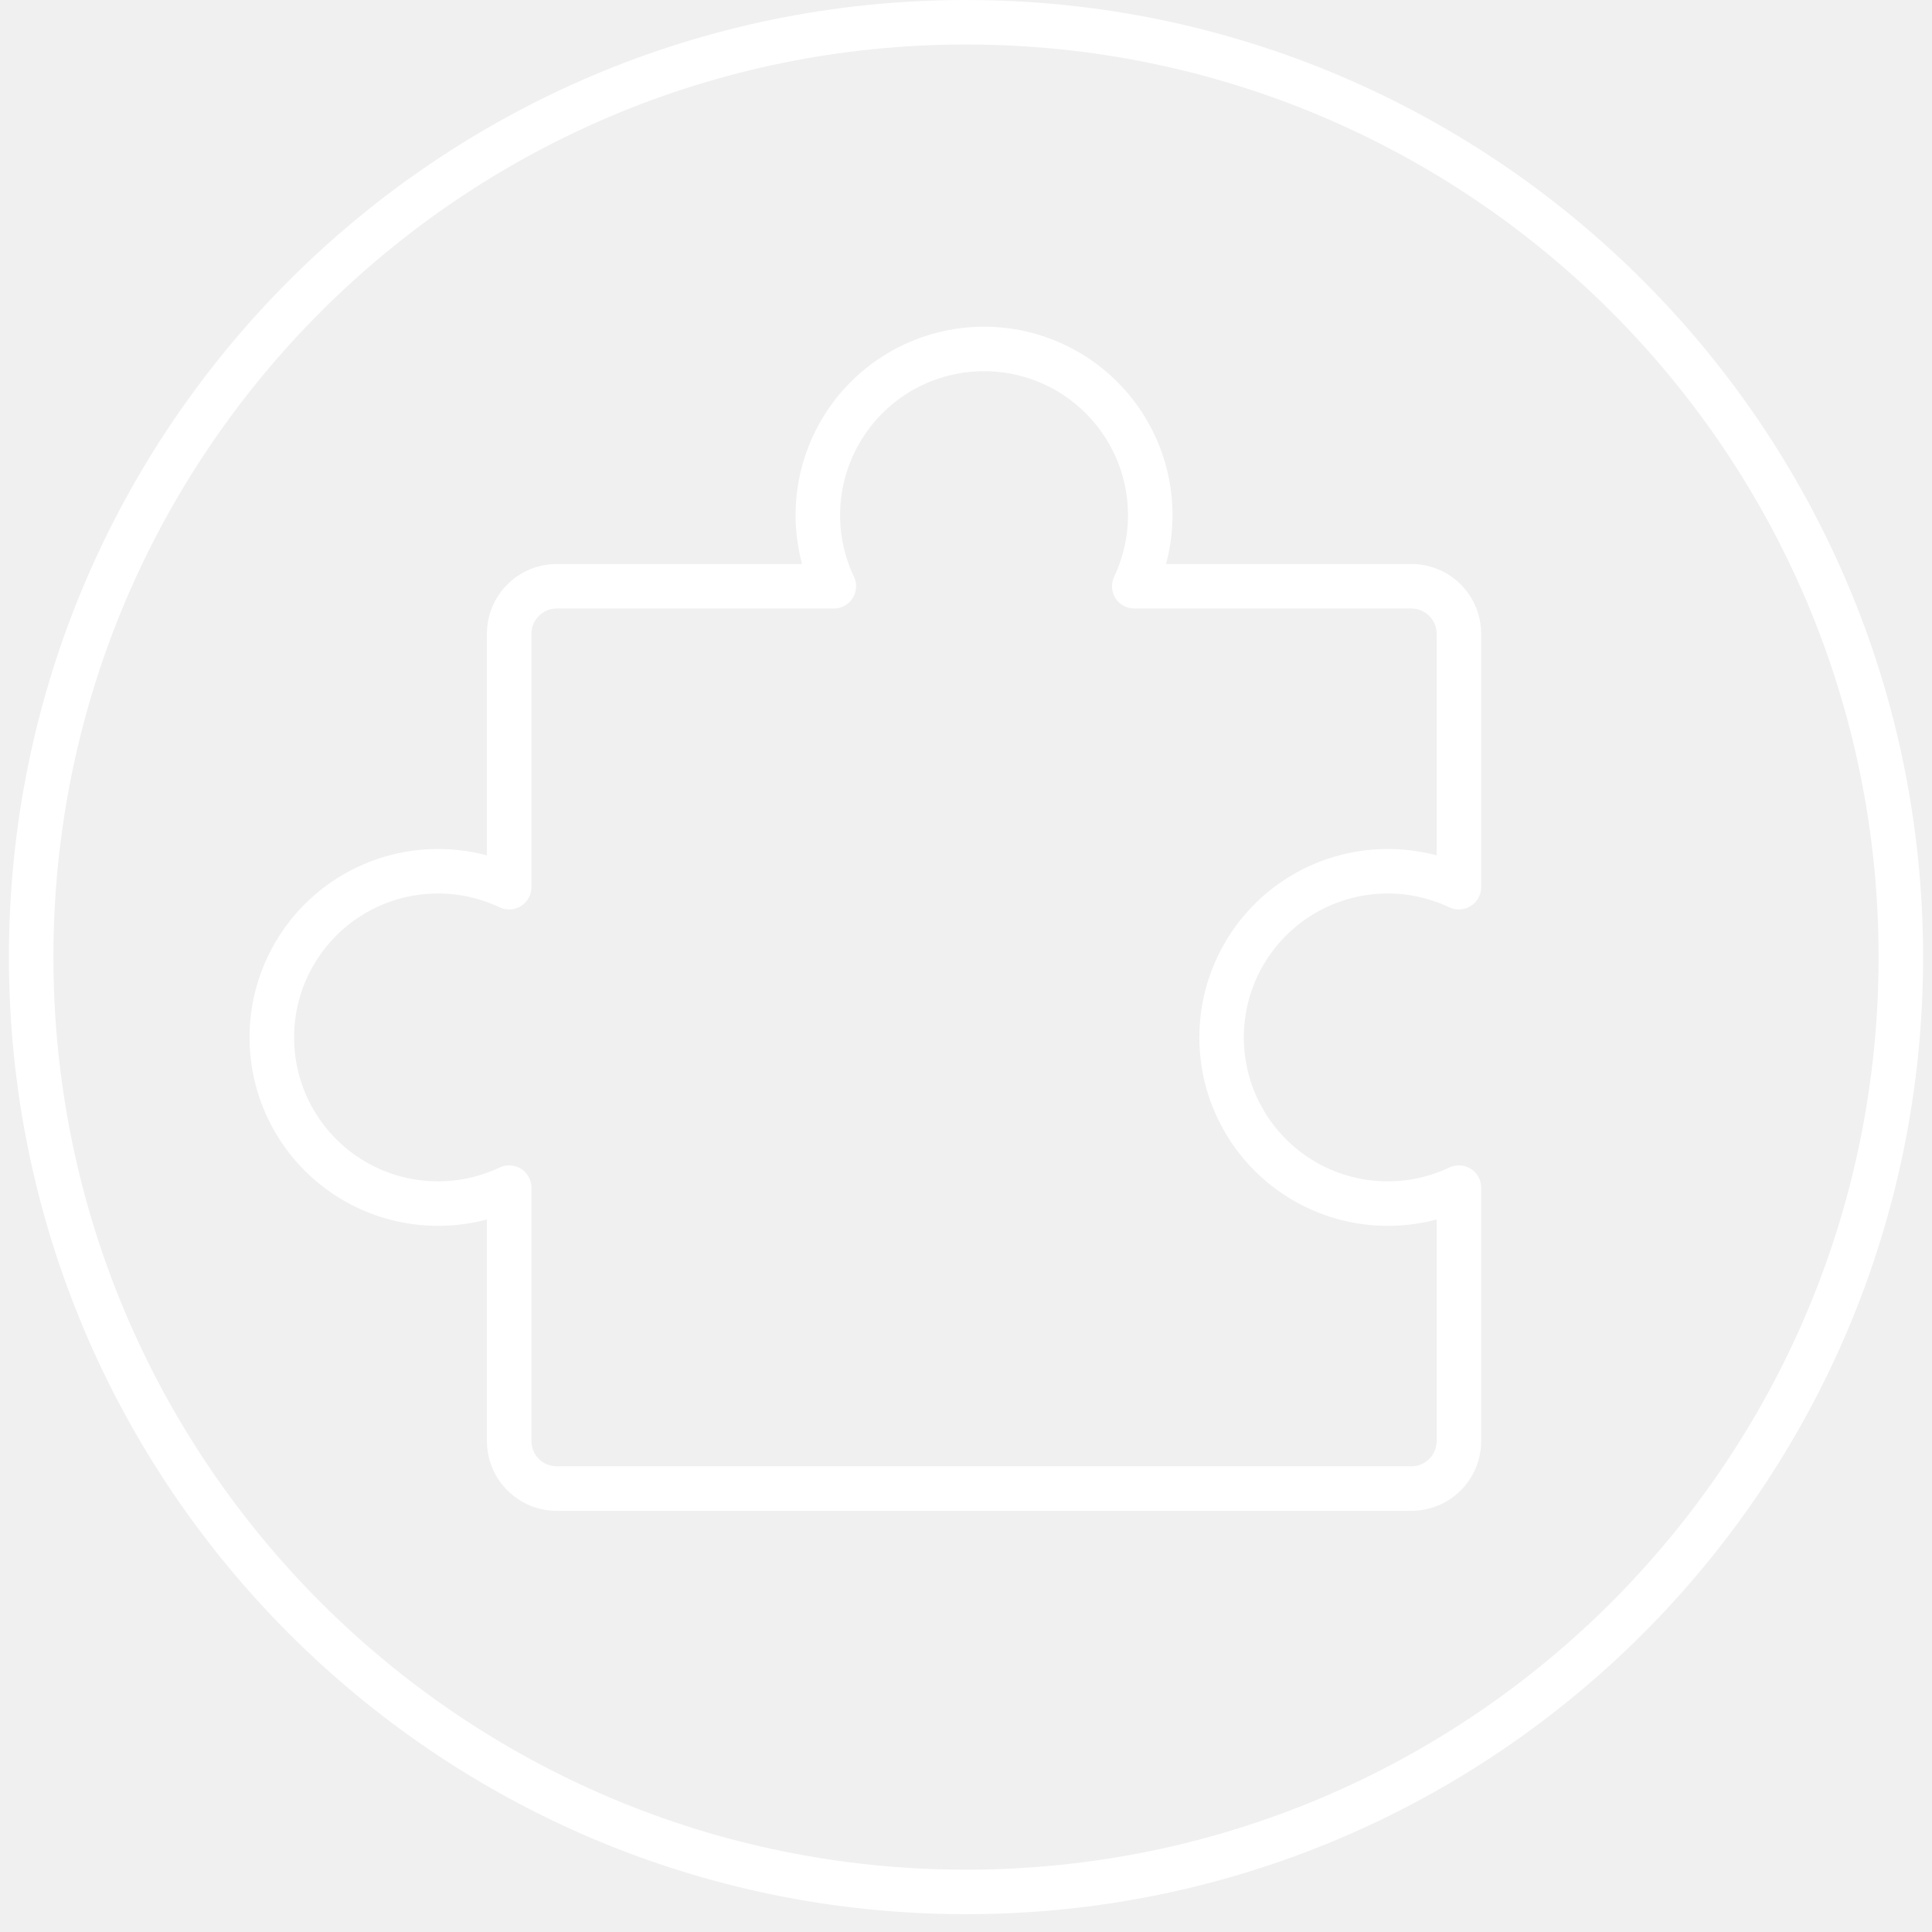
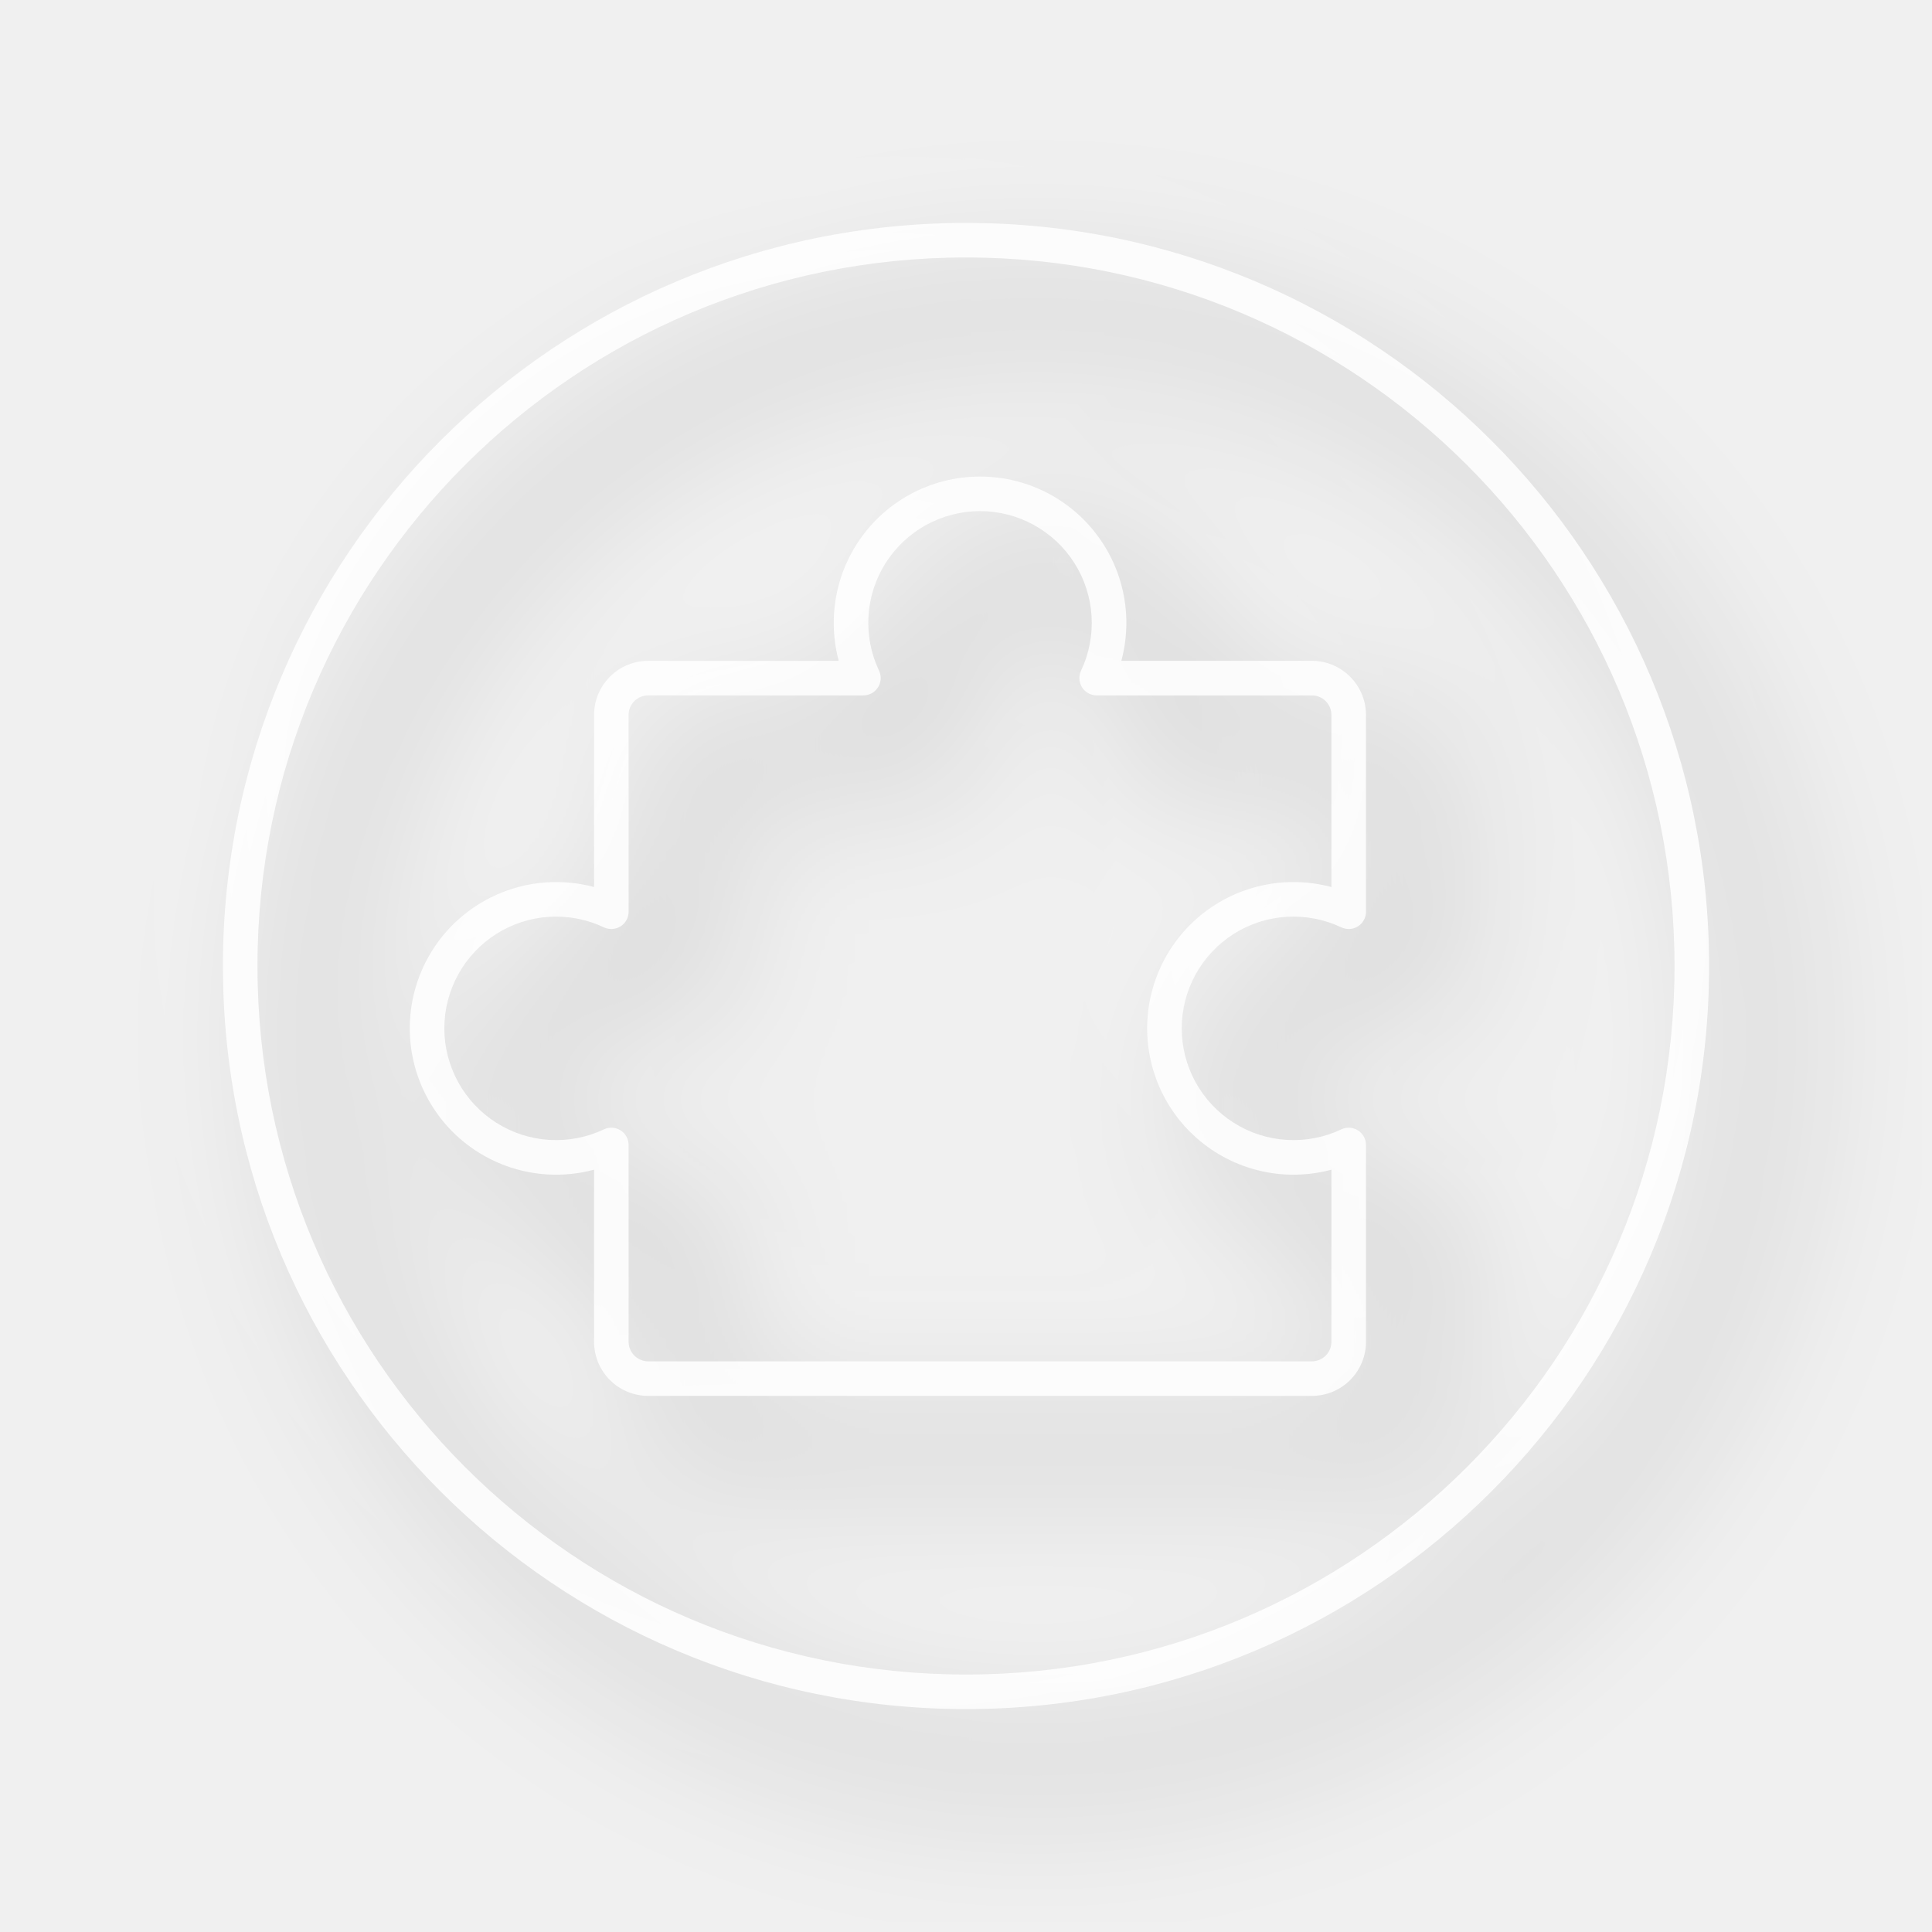
- <svg xmlns="http://www.w3.org/2000/svg" width="31" height="31" viewBox="0 0 31 31" fill="none">
-   <path fill-rule="evenodd" clip-rule="evenodd" d="M15.5 0.714C7.413 0.714 0.857 7.27 0.857 15.357C0.857 23.444 7.413 30 15.5 30C23.587 30 30.143 23.444 30.143 15.357C30.143 7.27 23.587 0.714 15.5 0.714ZM0.143 15.357C0.143 6.876 7.018 0 15.5 0C23.981 0 30.857 6.876 30.857 15.357C30.857 23.839 23.981 30.714 15.5 30.714C7.018 30.714 0.143 23.839 0.143 15.357Z" fill="white" />
-   <path fill-rule="evenodd" clip-rule="evenodd" d="M15.79 5.956C15.4 5.956 15.017 6.055 14.676 6.242C14.334 6.43 14.046 6.702 13.838 7.031C13.63 7.36 13.508 7.736 13.484 8.125C13.46 8.514 13.535 8.902 13.702 9.254C13.755 9.365 13.747 9.495 13.681 9.598C13.616 9.702 13.502 9.764 13.379 9.764L8.932 9.764C8.879 9.764 8.826 9.775 8.777 9.795C8.728 9.816 8.683 9.845 8.646 9.883C8.608 9.921 8.578 9.965 8.558 10.014C8.538 10.063 8.527 10.116 8.527 10.169L8.527 14.236C8.527 14.358 8.464 14.472 8.361 14.537C8.258 14.603 8.128 14.611 8.017 14.559C7.665 14.392 7.277 14.317 6.888 14.341C6.499 14.364 6.122 14.486 5.793 14.694C5.464 14.902 5.193 15.191 5.005 15.532C4.817 15.873 4.719 16.256 4.719 16.646C4.719 17.035 4.817 17.419 5.005 17.76C5.193 18.101 5.464 18.389 5.793 18.598C6.122 18.806 6.499 18.928 6.888 18.951C7.277 18.975 7.665 18.9 8.017 18.733C8.128 18.681 8.258 18.689 8.361 18.754C8.464 18.82 8.527 18.934 8.527 19.056L8.527 23.123C8.527 23.176 8.538 23.228 8.558 23.277C8.578 23.327 8.608 23.371 8.646 23.409C8.683 23.447 8.728 23.476 8.777 23.497C8.826 23.517 8.879 23.527 8.932 23.527L22.647 23.527C22.755 23.527 22.858 23.485 22.933 23.409C23.009 23.333 23.052 23.23 23.052 23.123L23.052 19.567C22.738 19.651 22.411 19.684 22.084 19.664C21.574 19.633 21.081 19.474 20.651 19.201C20.22 18.928 19.865 18.551 19.619 18.104C19.373 17.658 19.244 17.156 19.244 16.646C19.244 16.136 19.373 15.634 19.619 15.188C19.865 14.741 20.22 14.363 20.651 14.091C21.081 13.818 21.574 13.659 22.084 13.628C22.411 13.608 22.738 13.641 23.052 13.725L23.052 10.169C23.052 10.062 23.009 9.959 22.933 9.883C22.858 9.807 22.755 9.764 22.647 9.764L18.2 9.764C18.077 9.764 17.963 9.702 17.898 9.598C17.832 9.495 17.825 9.365 17.877 9.254C18.044 8.902 18.119 8.514 18.095 8.125C18.071 7.736 17.95 7.36 17.741 7.031C17.533 6.702 17.245 6.43 16.904 6.242C16.562 6.055 16.179 5.956 15.79 5.956ZM14.331 5.617C14.778 5.371 15.28 5.242 15.79 5.242C16.3 5.242 16.801 5.371 17.248 5.617C17.695 5.863 18.072 6.218 18.345 6.649C18.618 7.08 18.777 7.573 18.808 8.082C18.828 8.409 18.794 8.736 18.71 9.05L22.647 9.05C22.944 9.05 23.229 9.168 23.439 9.378C23.648 9.588 23.766 9.872 23.766 10.169L23.766 14.236C23.766 14.358 23.704 14.472 23.6 14.537C23.497 14.603 23.367 14.611 23.256 14.559C22.904 14.392 22.516 14.317 22.127 14.341C21.738 14.364 21.362 14.486 21.032 14.694C20.703 14.902 20.432 15.191 20.244 15.532C20.056 15.873 19.958 16.256 19.958 16.646C19.958 17.035 20.056 17.419 20.244 17.76C20.432 18.101 20.703 18.389 21.032 18.598C21.362 18.806 21.738 18.928 22.127 18.951C22.516 18.975 22.904 18.9 23.256 18.733C23.367 18.681 23.497 18.689 23.6 18.754C23.704 18.82 23.766 18.934 23.766 19.056L23.766 23.123C23.766 23.419 23.648 23.704 23.439 23.914C23.229 24.124 22.944 24.242 22.647 24.242L8.932 24.242C8.785 24.242 8.639 24.213 8.504 24.157C8.368 24.1 8.245 24.018 8.141 23.914C8.037 23.81 7.954 23.687 7.898 23.551C7.842 23.415 7.813 23.27 7.813 23.123L7.813 19.567C7.499 19.651 7.171 19.684 6.844 19.664C6.335 19.633 5.842 19.474 5.411 19.201C4.98 18.928 4.625 18.551 4.379 18.104C4.133 17.658 4.004 17.156 4.004 16.646C4.004 16.136 4.133 15.634 4.379 15.188C4.625 14.741 4.98 14.363 5.411 14.091C5.842 13.818 6.335 13.659 6.844 13.628C7.171 13.608 7.499 13.641 7.813 13.725L7.813 10.169C7.813 10.022 7.842 9.877 7.898 9.741C7.954 9.605 8.037 9.482 8.141 9.378C8.245 9.274 8.368 9.192 8.504 9.135C8.639 9.079 8.785 9.05 8.932 9.05L12.869 9.05C12.785 8.736 12.751 8.409 12.771 8.082C12.802 7.573 12.962 7.08 13.234 6.649C13.507 6.218 13.884 5.863 14.331 5.617Z" fill="white" />
+ <svg xmlns="http://www.w3.org/2000/svg" width="78" height="78" viewBox="0 0 78 78" fill="none">
+   <g filter="url(#filter0_dd_8529_39601)">
+     <path fill-rule="evenodd" clip-rule="evenodd" d="M39 10.395C23.202 10.395 10.395 23.202 10.395 39C10.395 54.798 23.202 67.605 39 67.605C54.798 67.605 67.605 54.798 67.605 39C67.605 23.202 54.798 10.395 39 10.395ZM9 39C9 22.431 22.431 9 39 9C55.569 9 69 22.431 69 39C69 55.569 55.569 69 39 69C22.431 69 9 55.569 9 39Z" fill="white" fill-opacity="0.87" />
+     <path fill-rule="evenodd" clip-rule="evenodd" d="M39.566 20.635C38.805 20.635 38.057 20.828 37.39 21.195C36.724 21.562 36.161 22.091 35.754 22.734C35.347 23.377 35.109 24.113 35.063 24.872C35.016 25.632 35.163 26.391 35.489 27.078C35.591 27.295 35.575 27.548 35.447 27.75C35.32 27.952 35.097 28.075 34.858 28.075L26.17 28.075C26.066 28.075 25.963 28.095 25.867 28.135C25.771 28.175 25.684 28.233 25.611 28.306C25.537 28.38 25.479 28.467 25.439 28.563C25.4 28.659 25.379 28.762 25.379 28.866L25.379 36.809C25.379 37.048 25.257 37.271 25.055 37.399C24.852 37.527 24.599 37.542 24.383 37.44C23.695 37.114 22.936 36.968 22.177 37.014C21.417 37.06 20.682 37.298 20.039 37.705C19.396 38.112 18.866 38.675 18.499 39.342C18.132 40.008 17.939 40.757 17.939 41.518C17.939 42.279 18.132 43.027 18.499 43.694C18.866 44.36 19.396 44.923 20.039 45.33C20.682 45.737 21.417 45.975 22.177 46.021C22.936 46.068 23.695 45.921 24.383 45.595C24.599 45.493 24.852 45.509 25.055 45.636C25.257 45.764 25.379 45.987 25.379 46.226L25.379 54.17C25.379 54.274 25.4 54.377 25.439 54.472C25.479 54.568 25.537 54.656 25.611 54.729C25.684 54.802 25.771 54.861 25.867 54.9C25.963 54.94 26.066 54.961 26.17 54.961L52.963 54.961C53.172 54.961 53.373 54.877 53.522 54.729C53.67 54.581 53.753 54.38 53.753 54.17L53.754 47.223C53.139 47.388 52.501 47.453 51.861 47.414C50.867 47.353 49.904 47.042 49.062 46.509C48.22 45.977 47.527 45.24 47.046 44.367C46.566 43.494 46.314 42.514 46.314 41.518C46.314 40.521 46.566 39.541 47.046 38.669C47.527 37.796 48.22 37.059 49.062 36.526C49.904 35.993 50.867 35.682 51.861 35.621C52.501 35.582 53.139 35.648 53.754 35.812L53.753 28.866C53.753 28.656 53.67 28.455 53.522 28.306C53.373 28.158 53.172 28.075 52.963 28.075L44.275 28.075C44.035 28.075 43.813 27.952 43.685 27.75C43.557 27.548 43.542 27.295 43.644 27.078C43.97 26.391 44.116 25.632 44.07 24.872C44.023 24.113 43.786 23.377 43.379 22.734C42.972 22.091 42.409 21.562 41.742 21.195C41.076 20.828 40.327 20.635 39.566 20.635ZM36.717 19.972C37.59 19.492 38.57 19.24 39.566 19.24C40.562 19.24 41.543 19.492 42.415 19.972C43.288 20.453 44.025 21.146 44.558 21.988C45.091 22.83 45.402 23.793 45.463 24.787C45.502 25.427 45.436 26.066 45.271 26.68L52.963 26.679C53.542 26.679 54.098 26.91 54.508 27.32C54.918 27.73 55.149 28.286 55.149 28.866L55.149 36.809C55.149 37.048 55.026 37.271 54.824 37.399C54.622 37.527 54.369 37.542 54.153 37.44C53.465 37.114 52.706 36.968 51.946 37.014C51.187 37.06 50.451 37.298 49.808 37.705C49.165 38.112 48.636 38.675 48.269 39.342C47.902 40.008 47.709 40.757 47.709 41.518C47.709 42.279 47.902 43.027 48.269 43.694C48.636 44.36 49.165 44.923 49.808 45.33C50.451 45.737 51.187 45.975 51.946 46.021C52.706 46.068 53.465 45.921 54.153 45.595C54.369 45.493 54.622 45.508 54.824 45.636C55.026 45.764 55.149 45.987 55.149 46.226L55.149 54.17C55.149 54.75 54.918 55.306 54.508 55.716C54.098 56.126 53.542 56.356 52.963 56.356L26.17 56.356C25.883 56.356 25.599 56.299 25.333 56.19C25.068 56.08 24.827 55.919 24.624 55.716C24.421 55.513 24.26 55.272 24.15 55.006C24.04 54.741 23.984 54.457 23.984 54.17L23.984 47.223C23.37 47.388 22.731 47.453 22.092 47.414C21.097 47.353 20.134 47.042 19.293 46.509C18.451 45.977 17.757 45.24 17.277 44.367C16.796 43.494 16.544 42.514 16.544 41.518C16.544 40.521 16.796 39.541 17.277 38.669C17.757 37.796 18.451 37.059 19.293 36.526C20.134 35.993 21.097 35.682 22.092 35.621C22.731 35.582 23.37 35.648 23.984 35.812L23.984 28.866C23.984 28.578 24.04 28.294 24.15 28.029C24.26 27.764 24.421 27.523 24.624 27.32C24.827 27.117 25.068 26.956 25.333 26.846C25.599 26.736 25.883 26.679 26.17 26.679L33.861 26.68C33.696 26.066 33.631 25.427 33.67 24.787C33.731 23.793 34.042 22.83 34.575 21.988C35.107 21.146 35.844 20.453 36.717 19.972Z" fill="white" fill-opacity="0.87" />
+   </g>
  <defs>
-     <linearGradient id="paint0_linear_30_4826" x1="7.309" y1="2.56" x2="25.738" y2="26.107" gradientUnits="userSpaceOnUse">
-       <stop stop-color="white" />
-       <stop offset="1" stop-color="white" />
-     </linearGradient>
-     <linearGradient id="paint1_linear_30_4826" x1="7.309" y1="2.56" x2="25.738" y2="26.107" gradientUnits="userSpaceOnUse">
-       <stop stop-color="white" />
-       <stop offset="1" stop-color="white" />
-     </linearGradient>
+     <filter id="filter0_dd_8529_39601" x="0.429" y="0.429" width="77.143" height="77.143" filterUnits="userSpaceOnUse" color-interpolation-filters="sRGB">
+       <feFlood flood-opacity="0" result="BackgroundImageFix" />
+       <feColorMatrix in="SourceAlpha" type="matrix" values="0 0 0 0 0 0 0 0 0 0 0 0 0 0 0 0 0 0 127 0" result="hardAlpha" />
+       <feOffset dx="2.857" dy="2.857" />
+       <feGaussianBlur stdDeviation="2.857" />
+       <feColorMatrix type="matrix" values="0 0 0 0 0 0 0 0 0 0 0 0 0 0 0 0 0 0 0.25 0" />
+       <feBlend mode="normal" in2="BackgroundImageFix" result="effect1_dropShadow_8529_39601" />
+       <feColorMatrix in="SourceAlpha" type="matrix" values="0 0 0 0 0 0 0 0 0 0 0 0 0 0 0 0 0 0 127 0" result="hardAlpha" />
+       <feOffset dx="-2.857" dy="-2.857" />
+       <feGaussianBlur stdDeviation="2.857" />
+       <feColorMatrix type="matrix" values="0 0 0 0 1 0 0 0 0 1 0 0 0 0 1 0 0 0 0.15 0" />
+       <feBlend mode="normal" in2="effect1_dropShadow_8529_39601" result="effect2_dropShadow_8529_39601" />
+       <feBlend mode="normal" in="SourceGraphic" in2="effect2_dropShadow_8529_39601" result="shape" />
+     </filter>
  </defs>
</svg>
